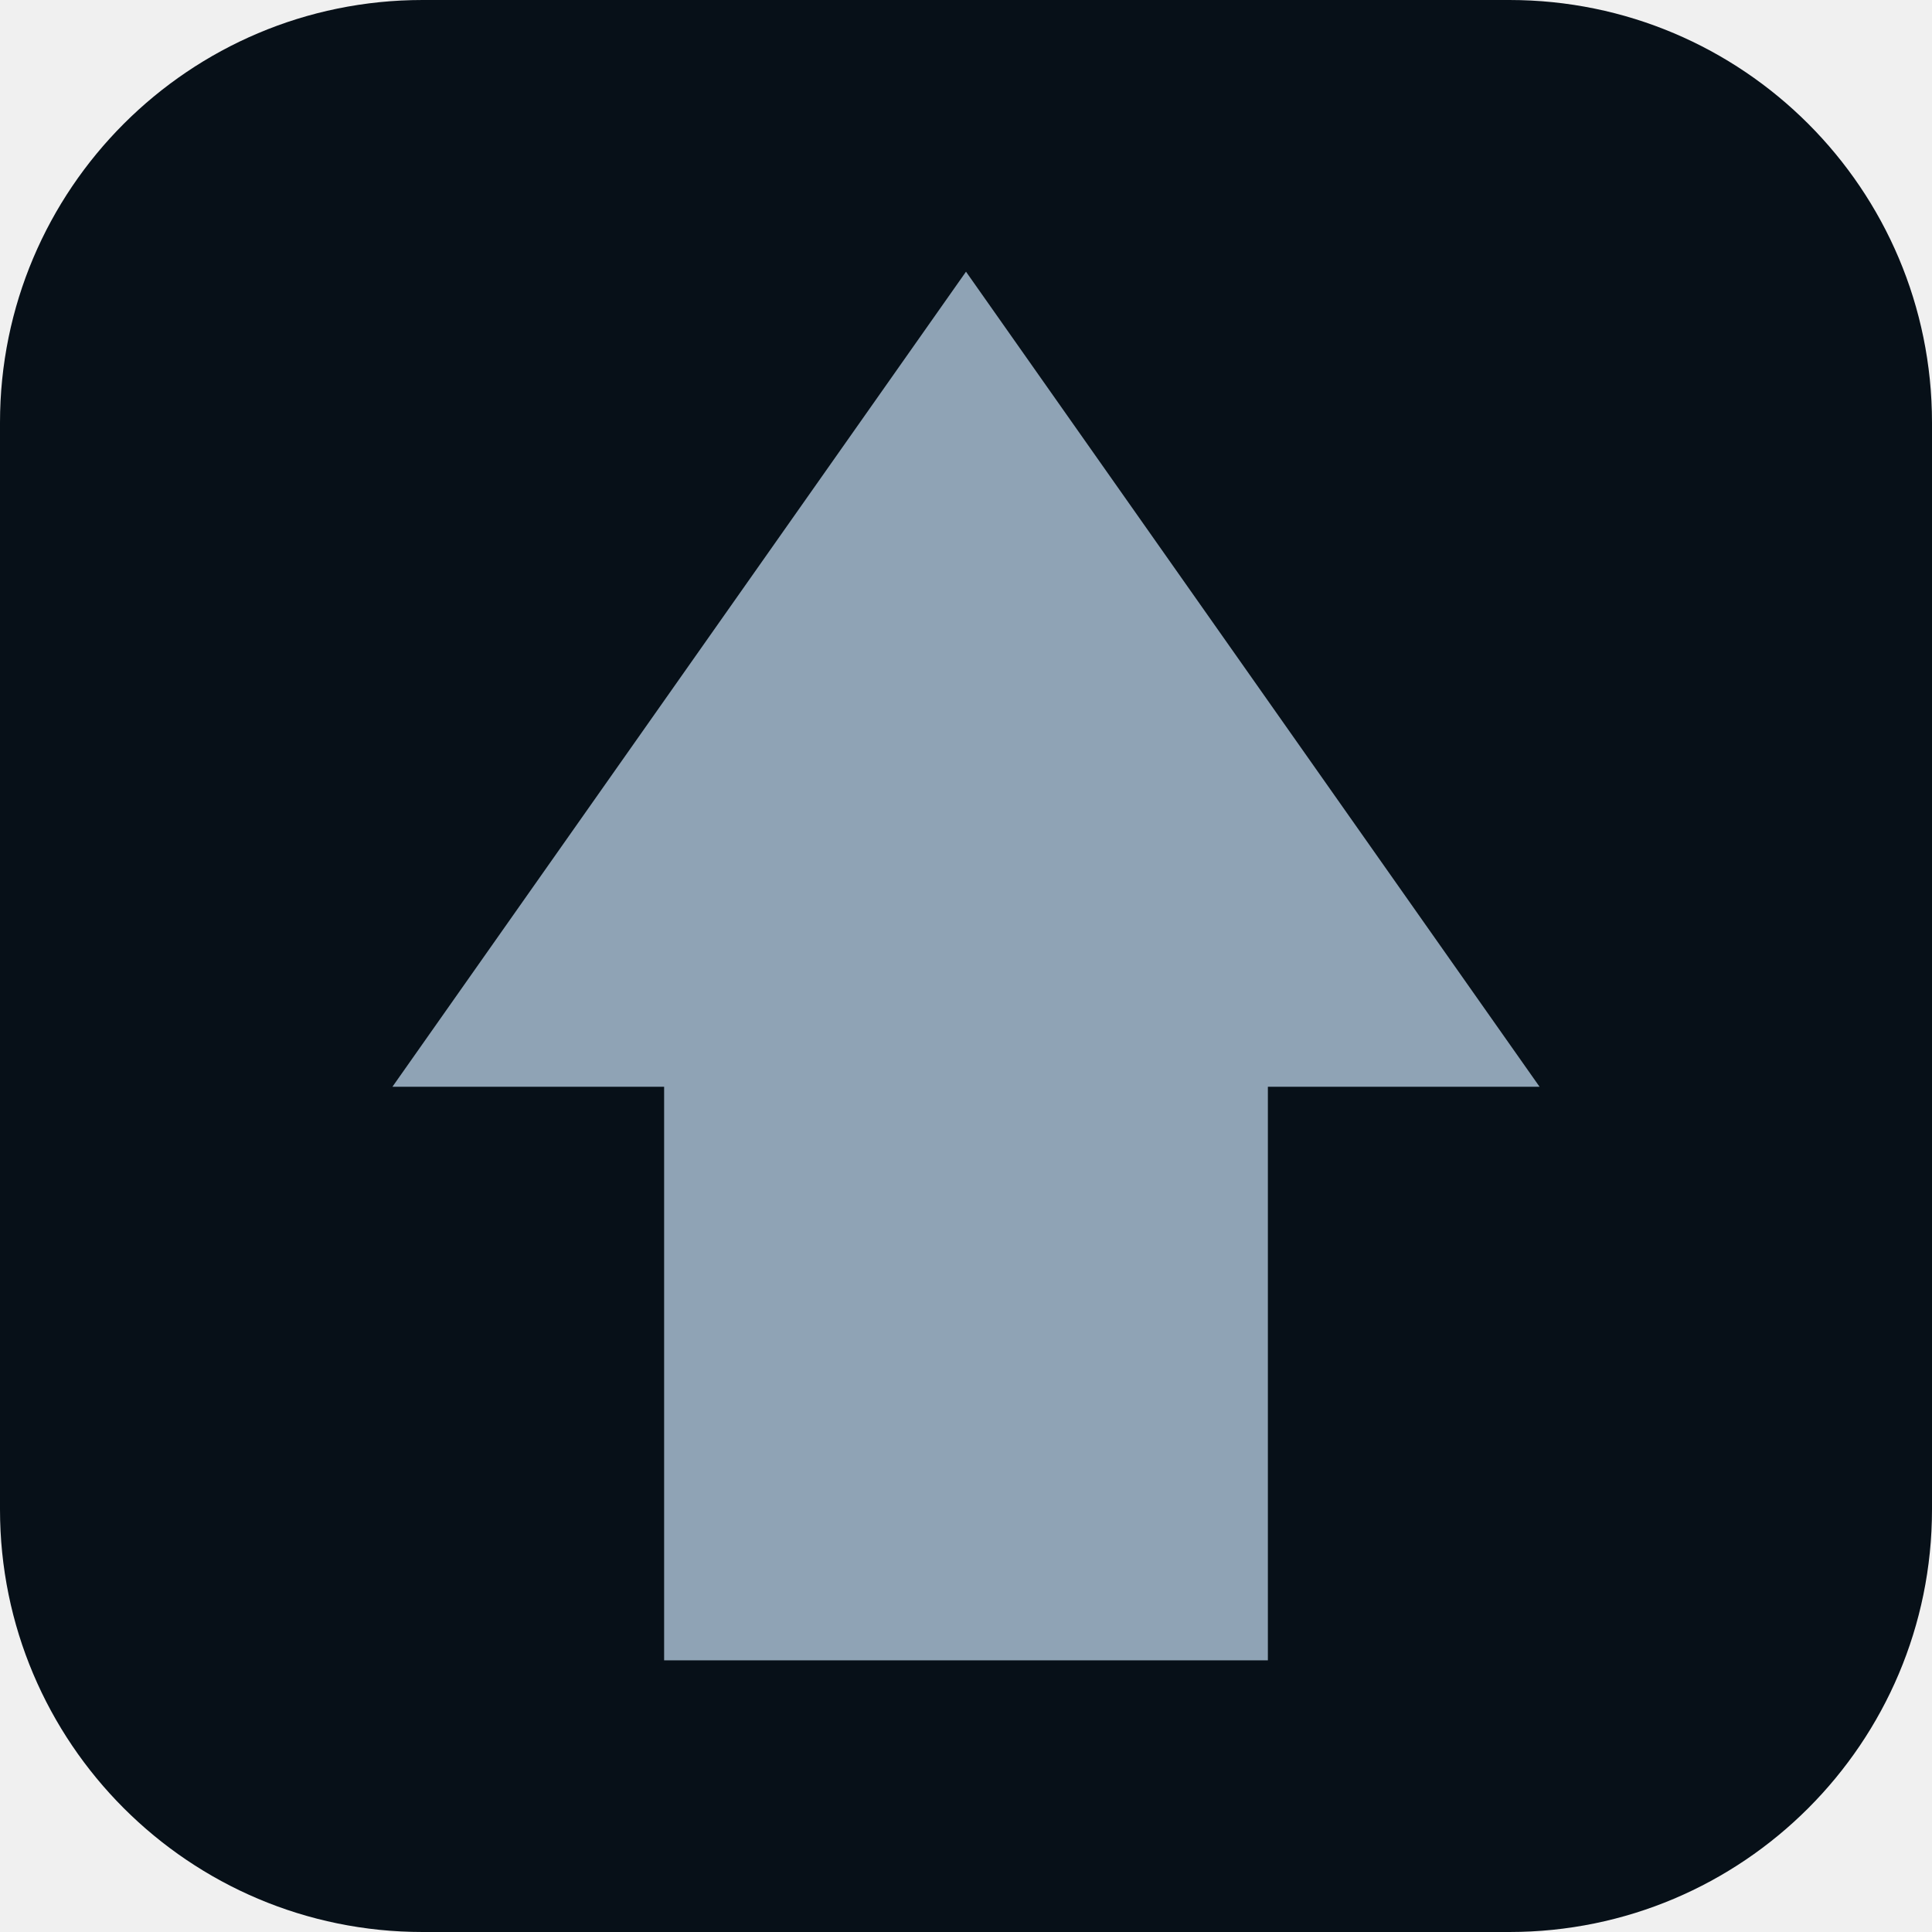
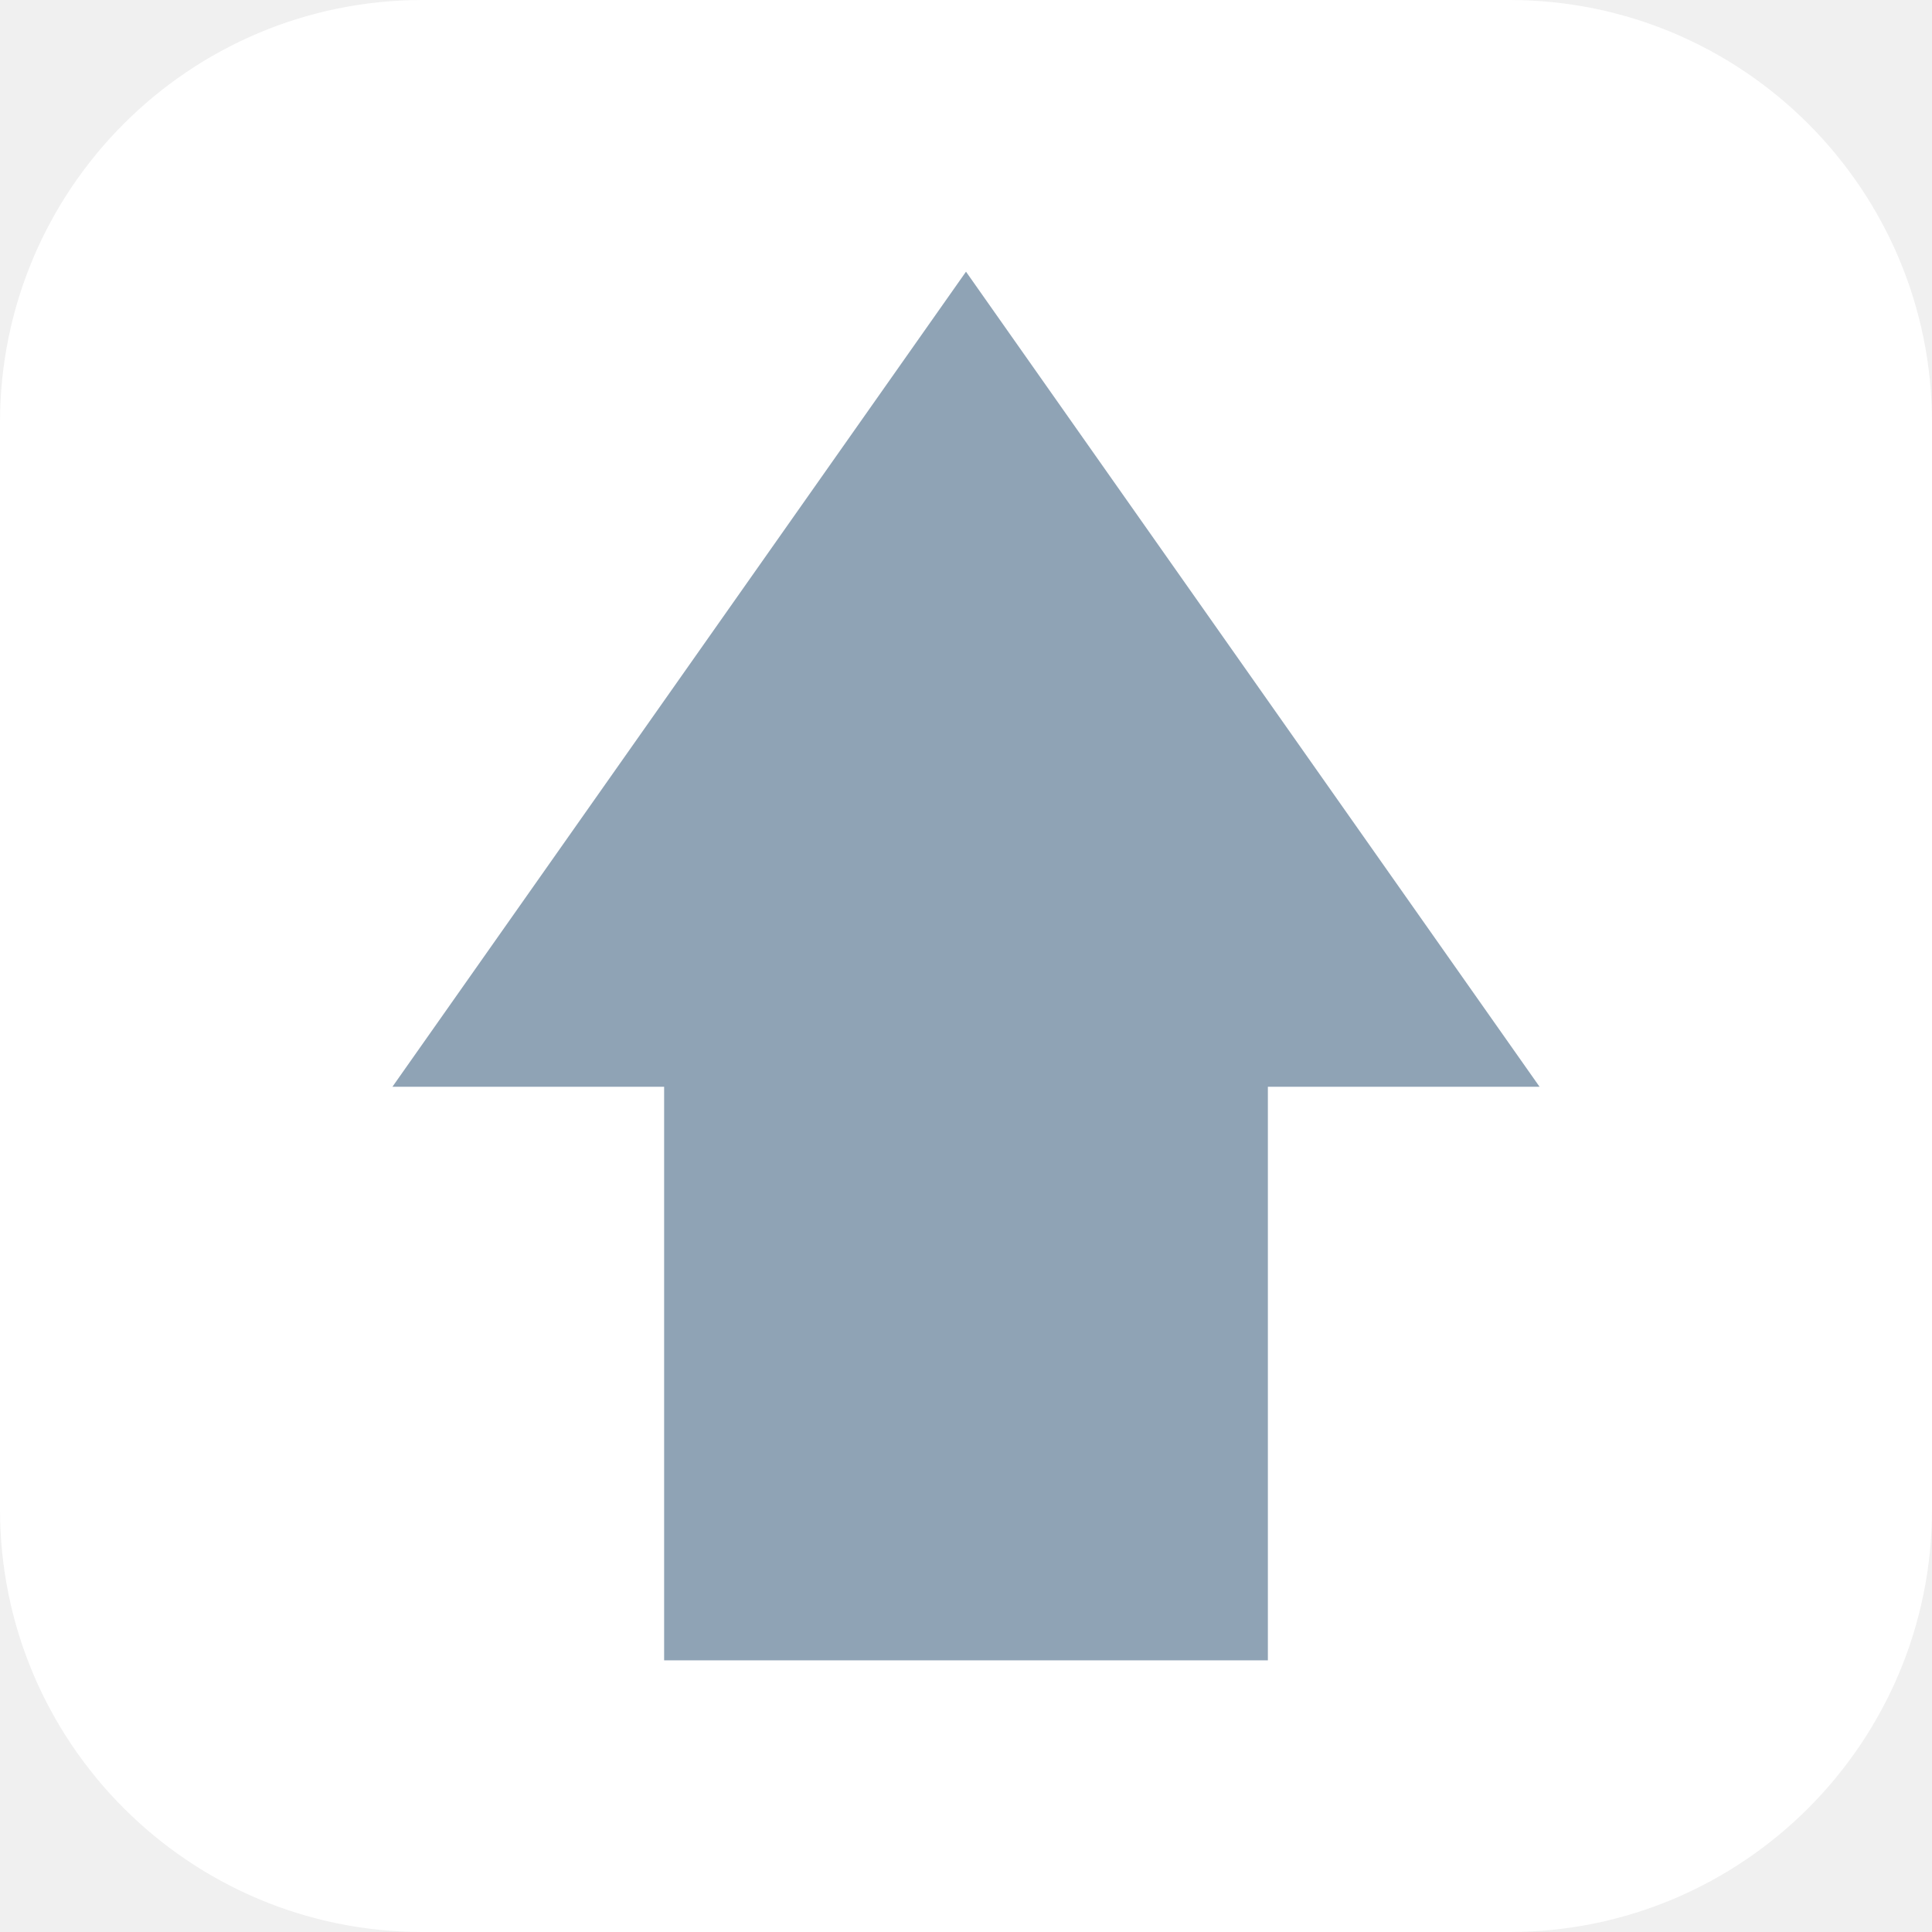
<svg xmlns="http://www.w3.org/2000/svg" viewBox="0 0 128 128" fill="none">
-   <rect width="128" height="128" rx="28" fill="#071018" />
+   <rect width="128" height="128" rx="28" fill="#ffffff" />
  <path d="M64 18 L102 72 H84 V110 H44 V72 H26 Z" fill="#8fa3b5" />
</svg>
